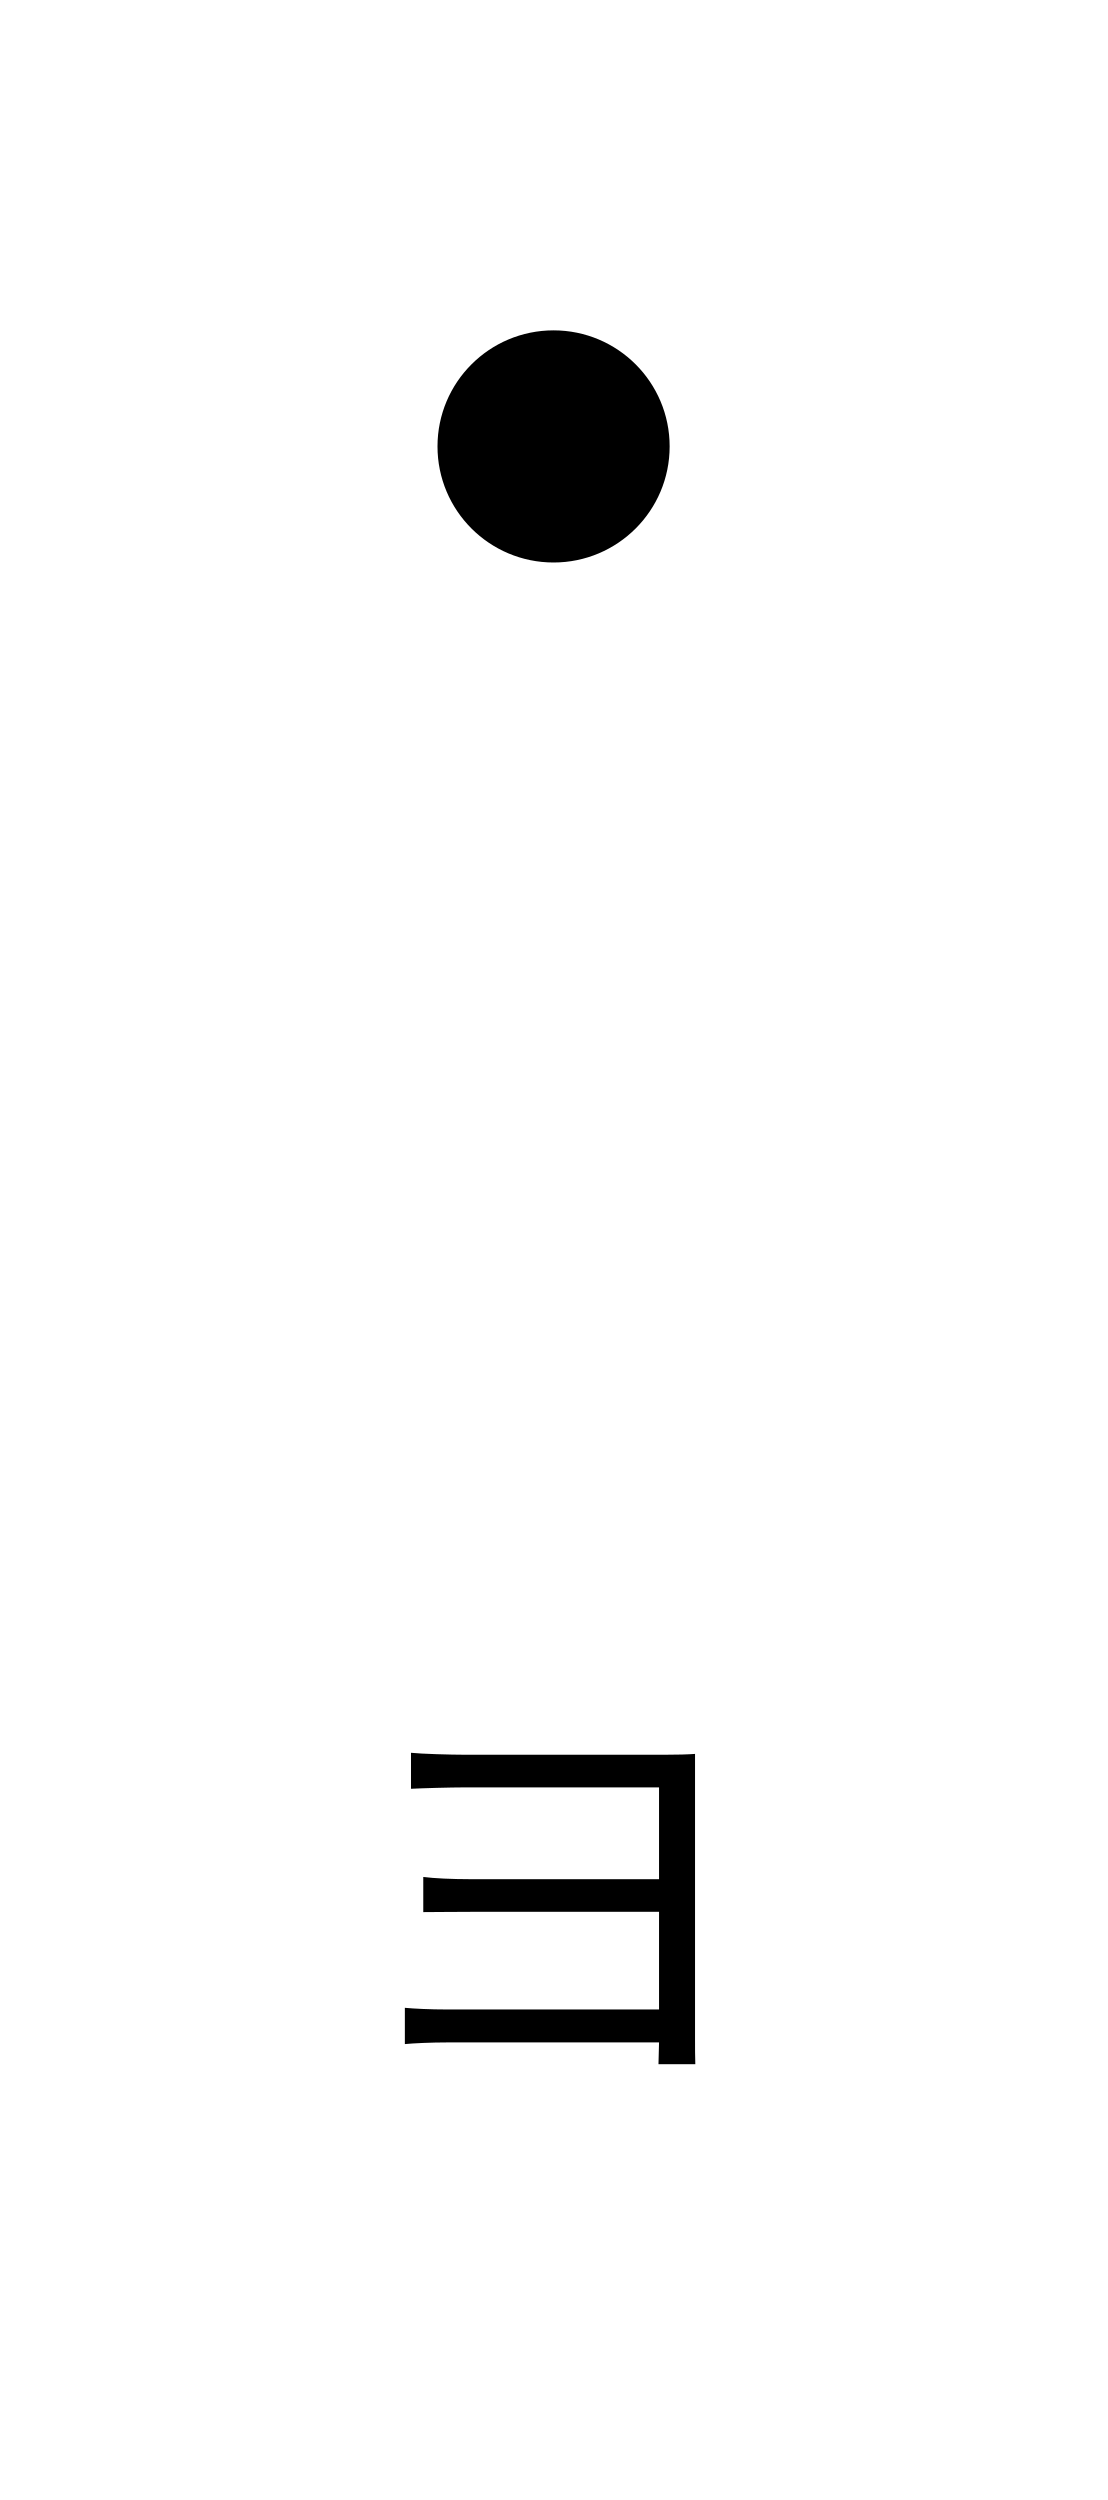
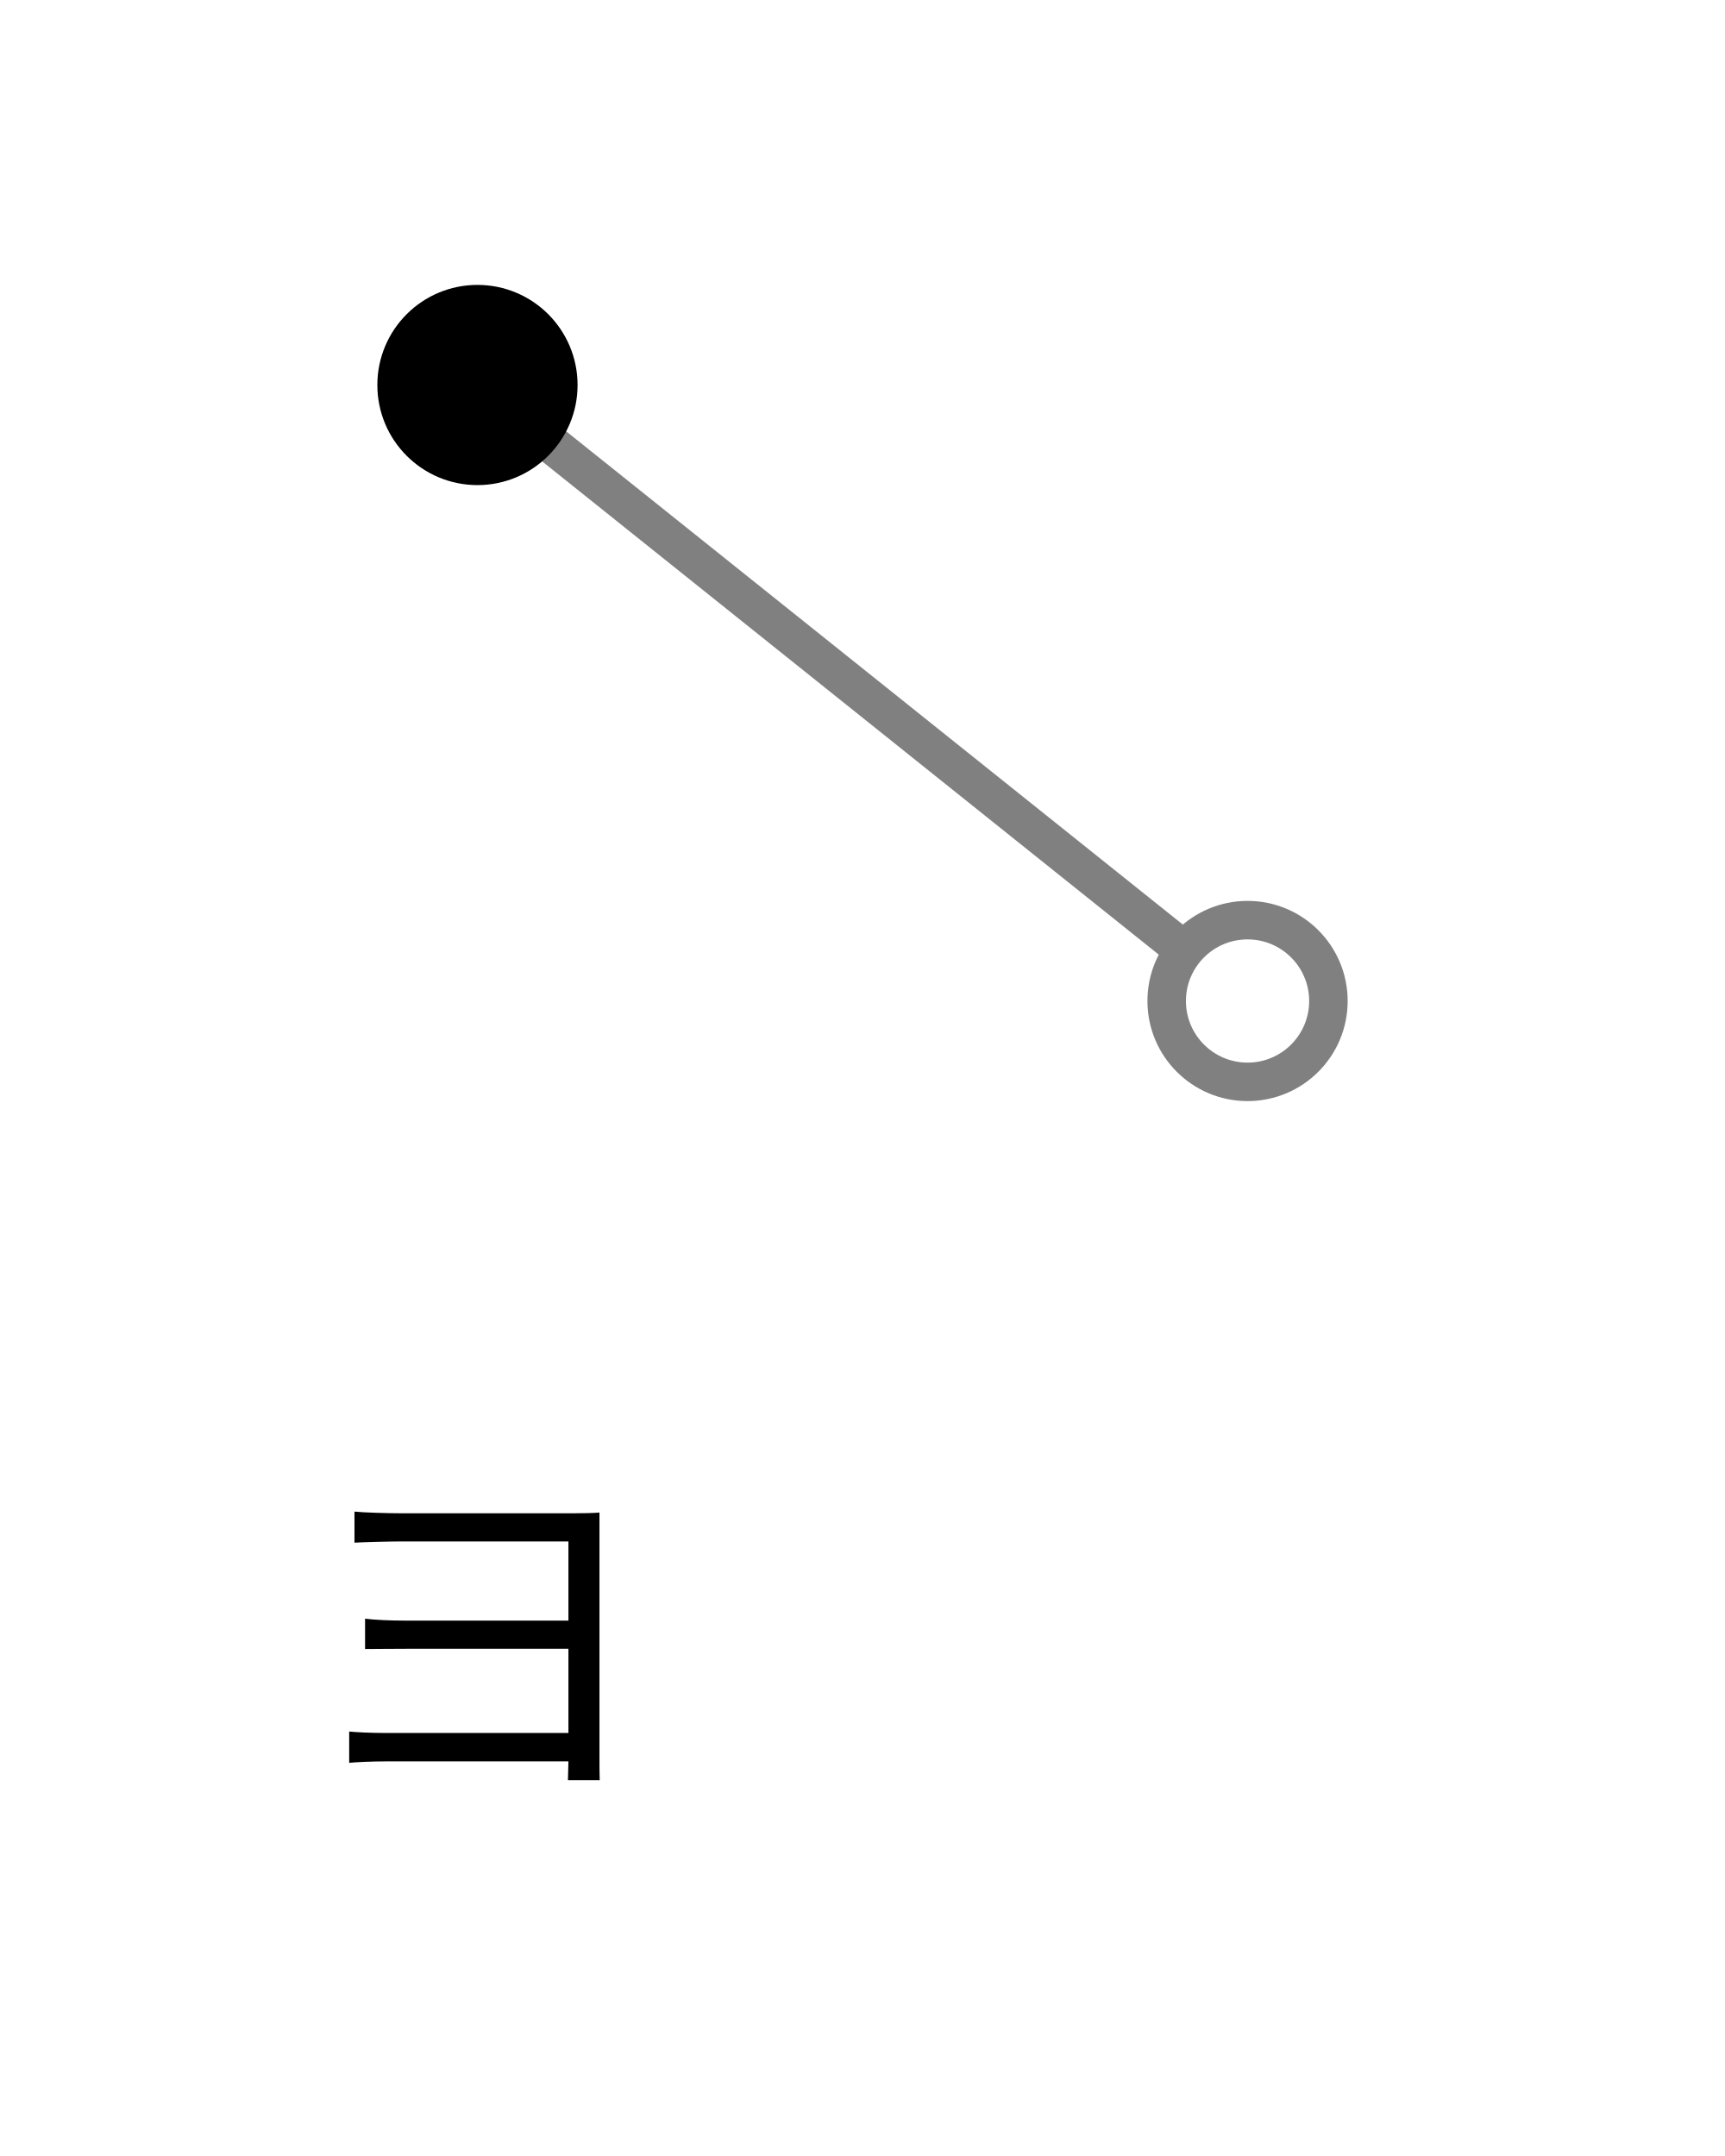
- <svg xmlns="http://www.w3.org/2000/svg" class="ajt__pitch_svg" style="font-family: Noto Sans, Noto Sans CJK JP, IPAexGothic, IPAPGothic, IPAGothic, Yu Gothic, Sans, Sans-Serif" viewBox="0 0 62 140" height="100px">
+ <svg xmlns="http://www.w3.org/2000/svg" class="ajt__pitch_svg" style="font-family: Noto Sans, Noto Sans CJK JP, IPAexGothic, IPAPGothic, IPAGothic, Yu Gothic, Sans, Sans-Serif" viewBox="0 0 112 140" height="100px">
  <g class="atamadaka">
+     <g class="trail">
+       <line stroke="gray" stroke-width="2.50" x1="35.100" y1="28.280" x2="76.900" y2="61.720" />
+       <circle fill="none" stroke="gray" stroke-width="2.50" cx="81.000" cy="65.000" r="5.25" />
+     </g>
    <g class="paths" />
    <g class="circles">
      <circle fill="black" stroke="black" stroke-width="2.50" cx="31.000" cy="25.000" r="5.25" />
    </g>
    <g class="text">
      <text fill="black" font-size="24px" x="31" y="115" dx="-12">ヨ</text>
    </g>
  </g>
</svg>
